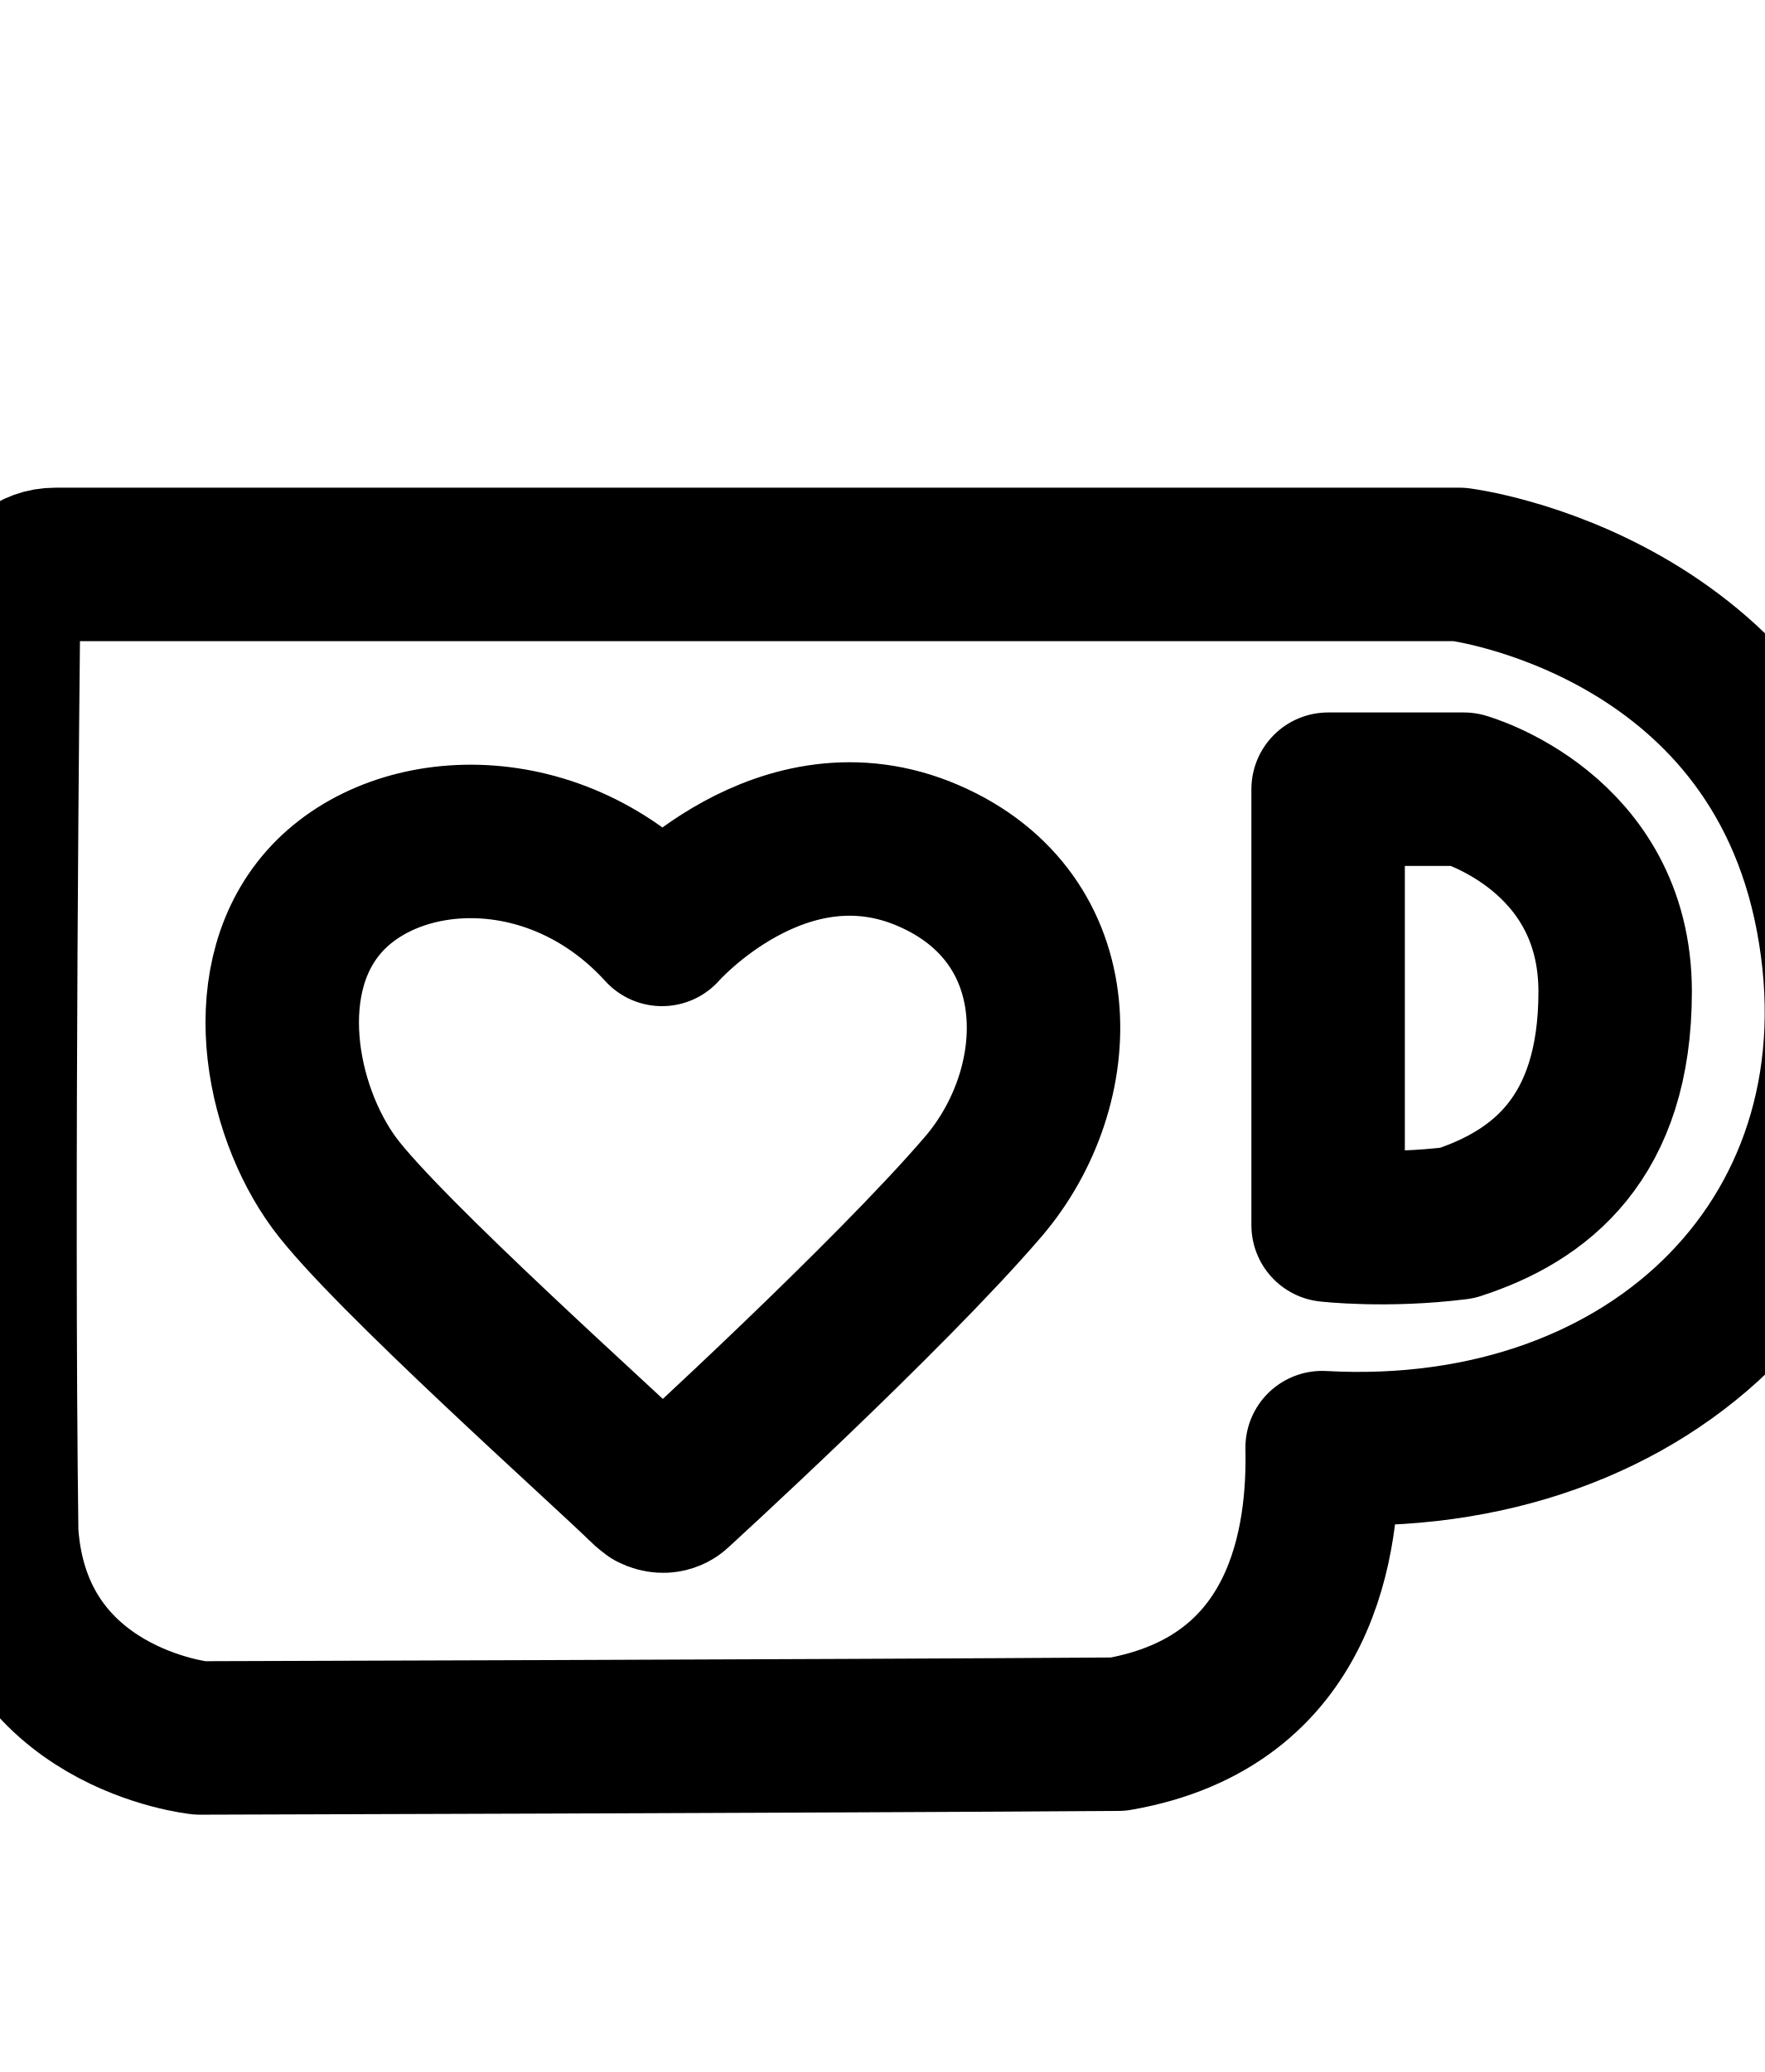
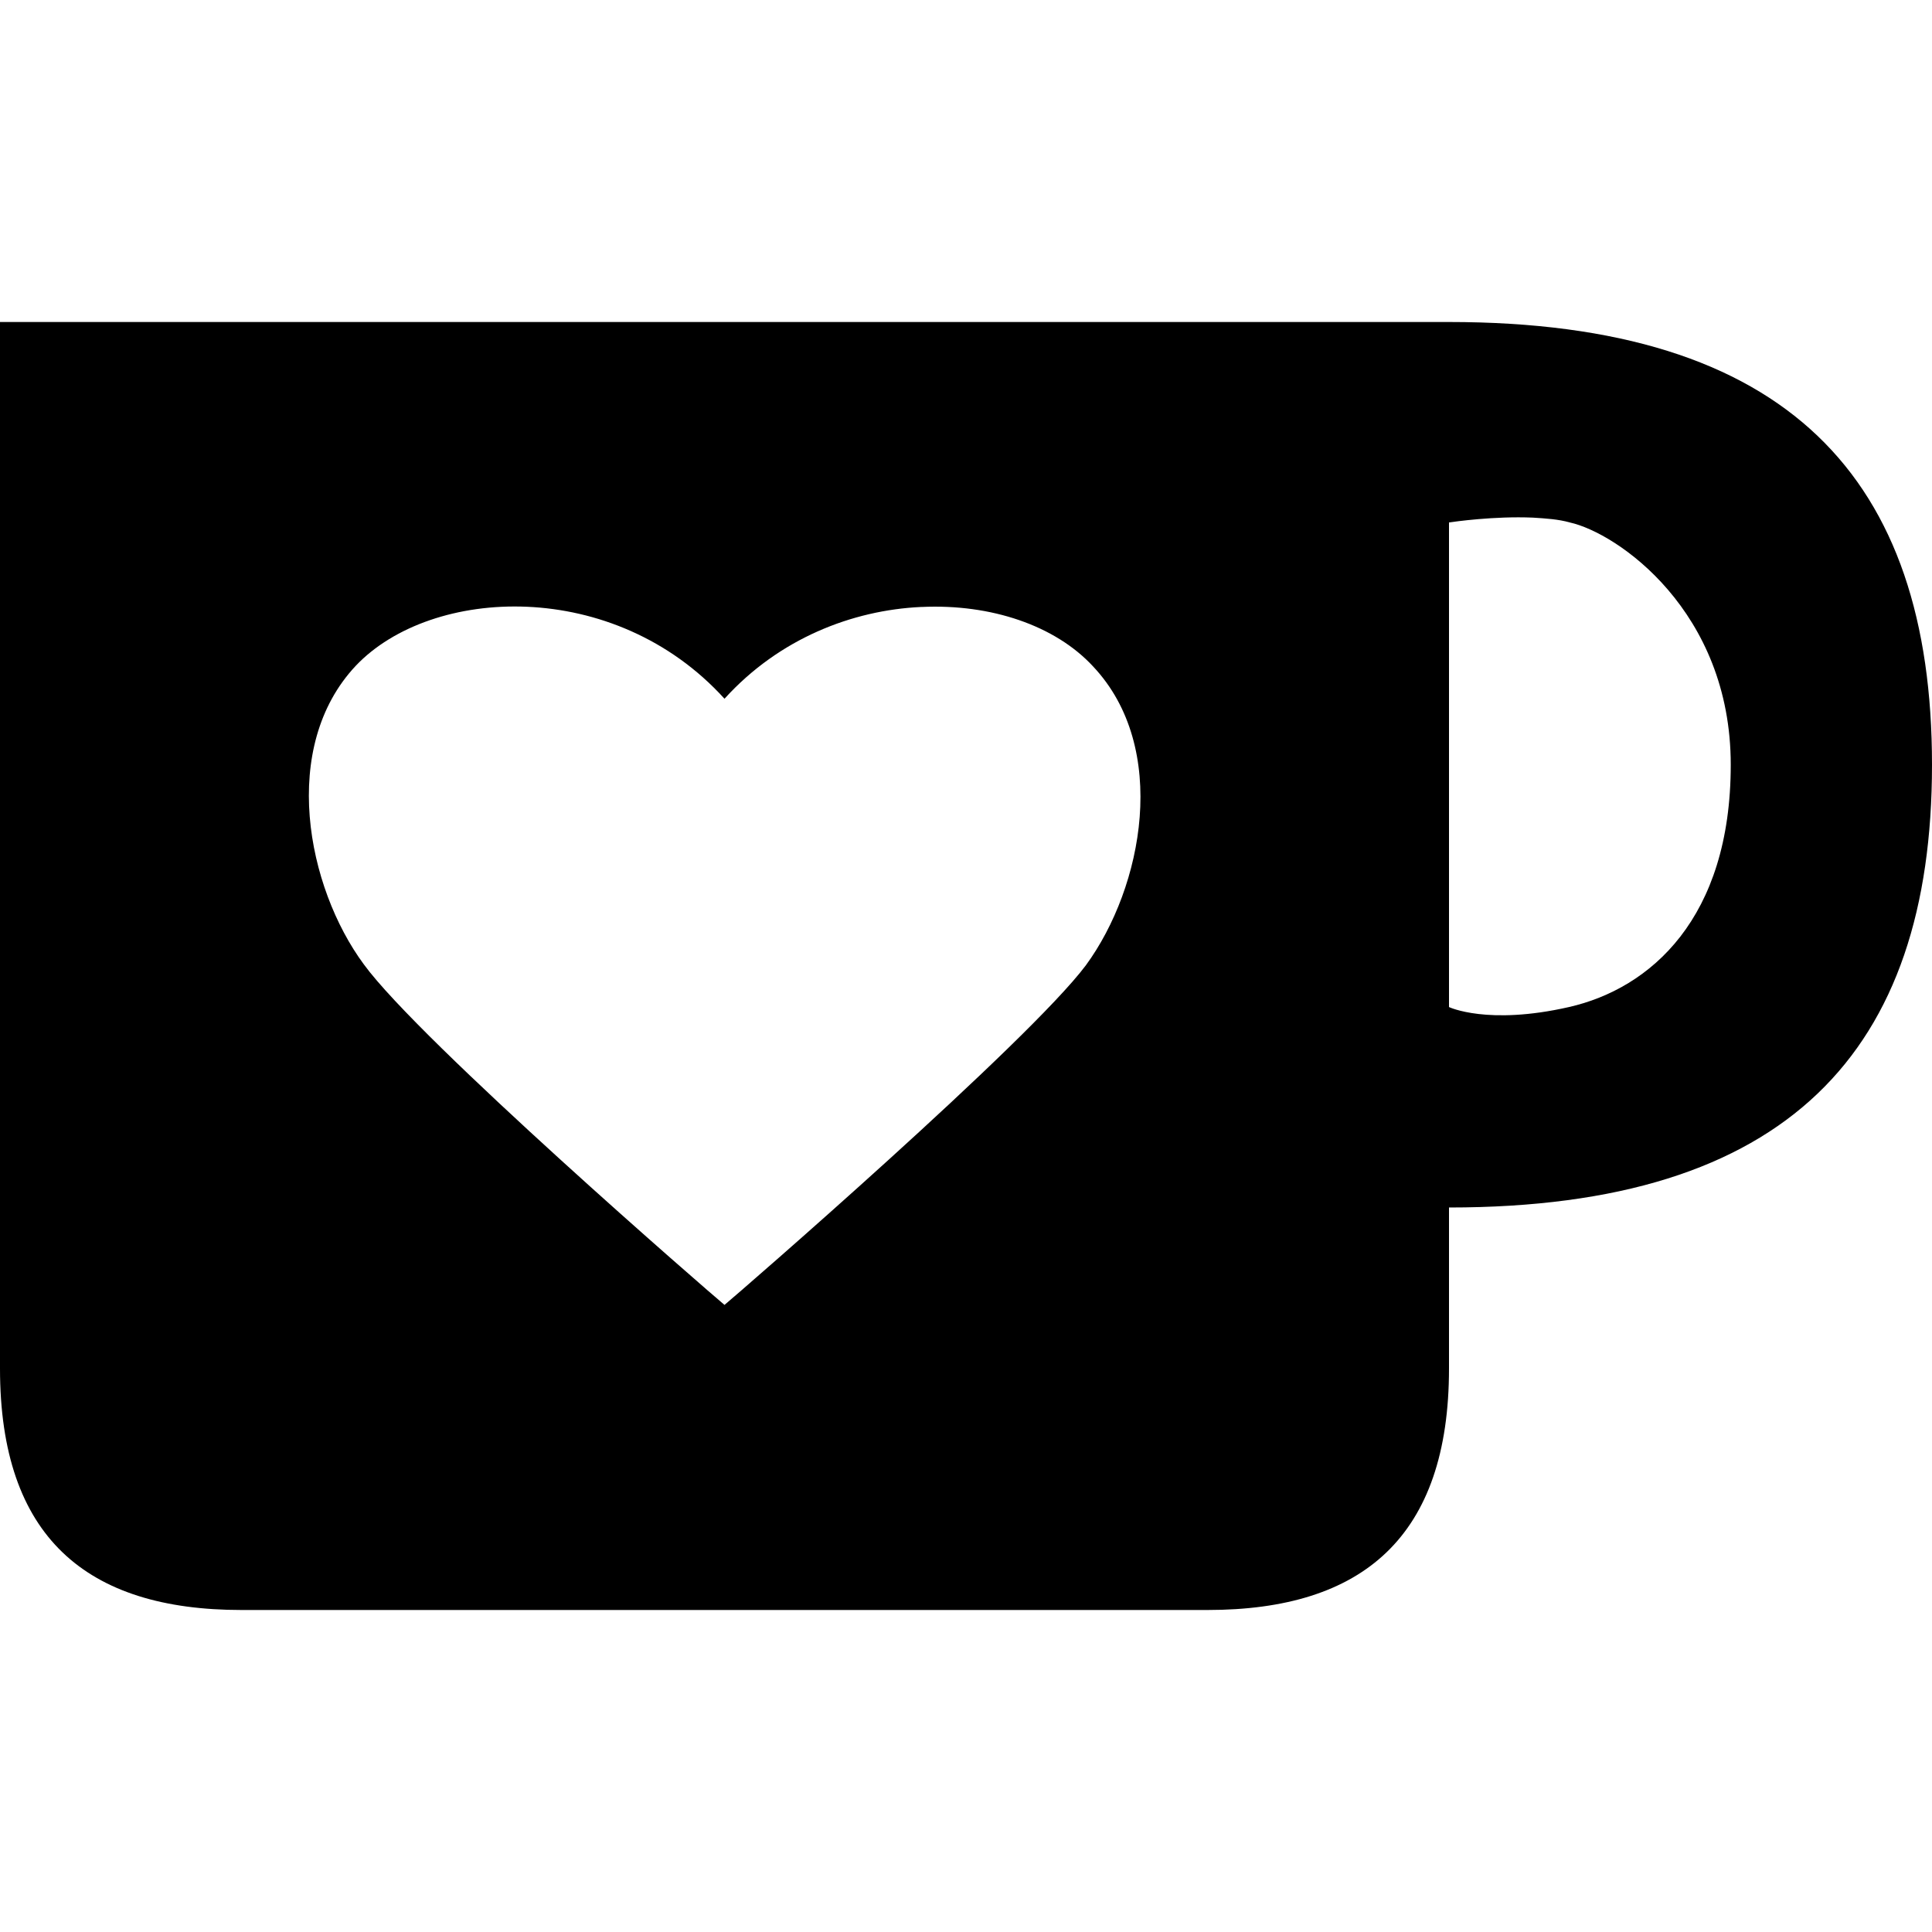
- <svg xmlns="http://www.w3.org/2000/svg" viewBox="0 -3 23 27" fill="none" stroke="currentColor" stroke-width="2" stroke-linecap="round" stroke-linejoin="round">
-   <path d="M23.881 8.948c-.773-4.085-4.859-4.593-4.859-4.593H.723c-.604 0-.679.798-.679.798s-.082 7.324-.022 11.822c.164 2.424 2.586 2.672 2.586 2.672s8.267-.023 11.966-.049c2.438-.426 2.683-2.566 2.658-3.734c4.352.24 7.422-2.831 6.649-6.916zm-11.062 3.511c-1.246 1.453-4.011 3.976-4.011 3.976s-.121.119-.31.023c-.076-.057-.108-.09-.108-.09c-.443-.441-3.368-3.049-4.034-3.954c-.709-.965-1.041-2.7-.091-3.71c.951-1.01 3.005-1.086 4.363.407c0 0 1.565-1.782 3.468-.963c1.904.82 1.832 3.011.723 4.311zm6.173.478c-.928.116-1.682.028-1.682.028V7.284h1.77s1.971.551 1.971 2.638c0 1.913-.985 2.667-2.059 3.015z" />
+ <svg xmlns="http://www.w3.org/2000/svg" viewBox="0 0 24 24" fill="currentColor" stroke="none">
+   <path d="m 0,4 v 13 c 0,2.09 1.07,3 3,3 h 12 c 1.93,0 3,-0.91 3,-3 v -2 c 4.21,0 6,-1.94 6,-5.5 C 24,5.94 22.21,4 18,4 Z m 19.04,2.43 c 0.16,0.01 0.32,0.02 0.46,0.06 C 20.09,6.62 21.5,7.59 21.5,9.5 c 0,1.91 -1,2.78 -2.01,3.01 -1.01,0.23 -1.49,0 -1.49,0 V 6.49 c 0.07,-0.01 0.56,-0.08 1.04,-0.06 z m -7.59,1.11 c 0.86,-0.04 1.66,0.23 2.13,0.74 0.95,1.01 0.62,2.74 -0.09,3.71 C 12.78,12.94 9.17,16.07 9,16.21 8.83,16.07 5.22,12.94 4.52,11.98 3.81,11.02 3.47,9.28 4.42,8.27 5.36,7.28 7.63,7.17 9,8.68 9.68,7.93 10.59,7.58 11.44,7.54 Z" />
</svg>
